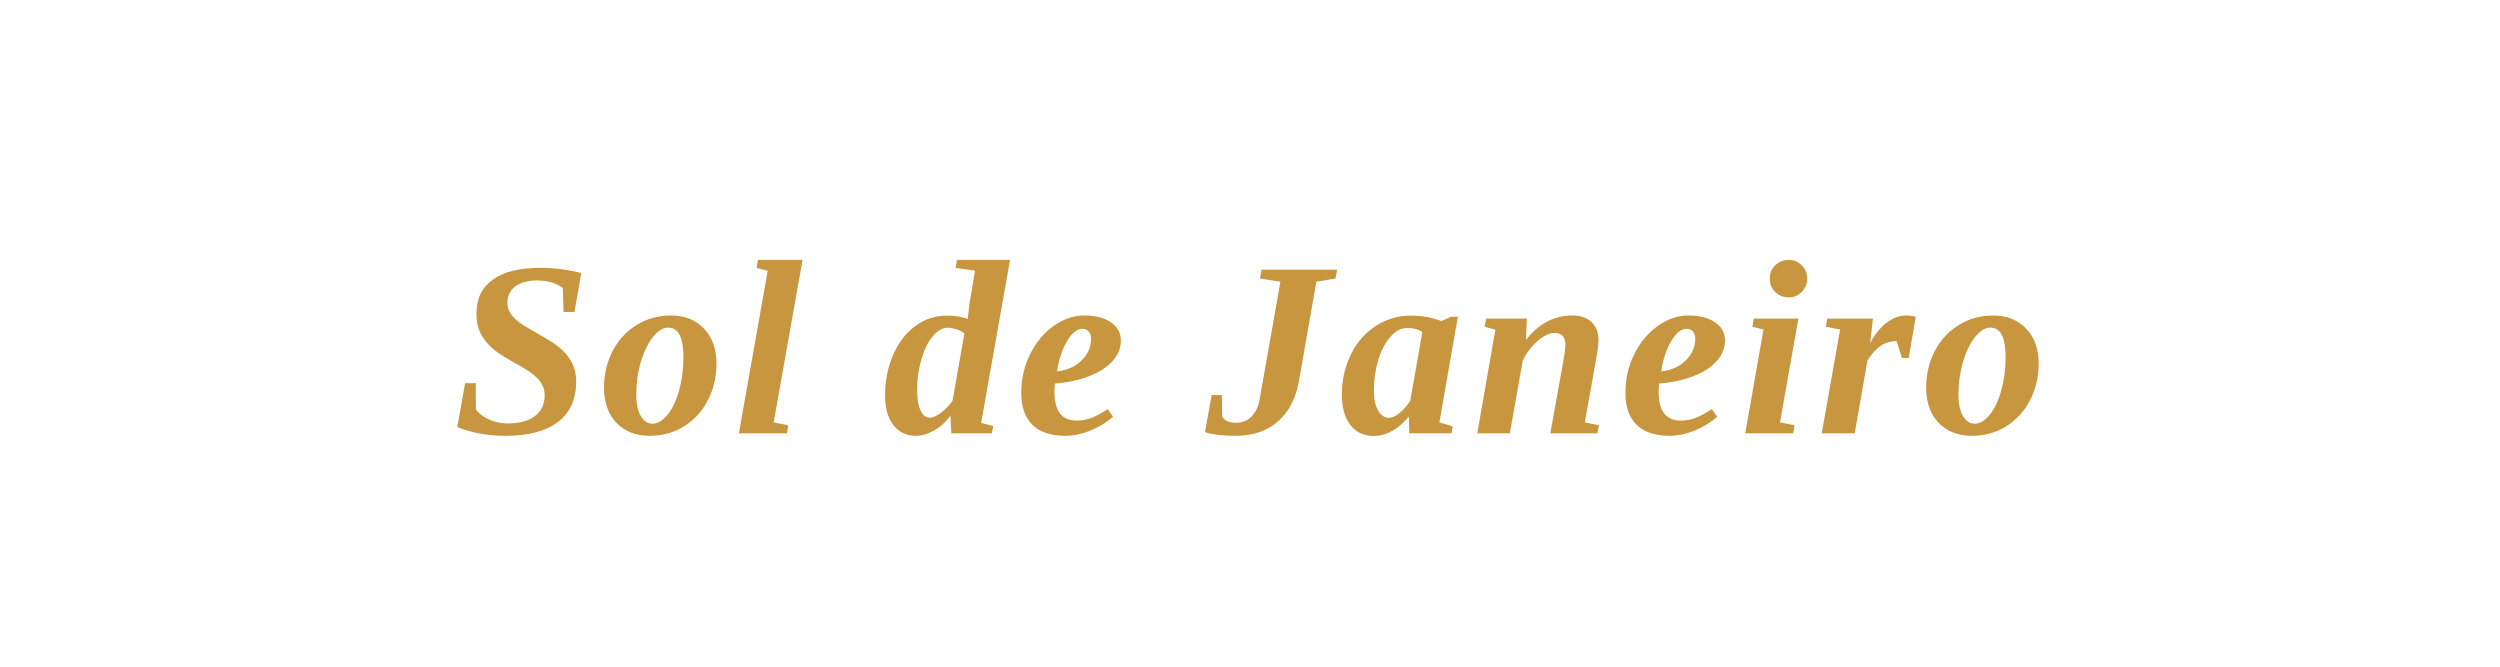
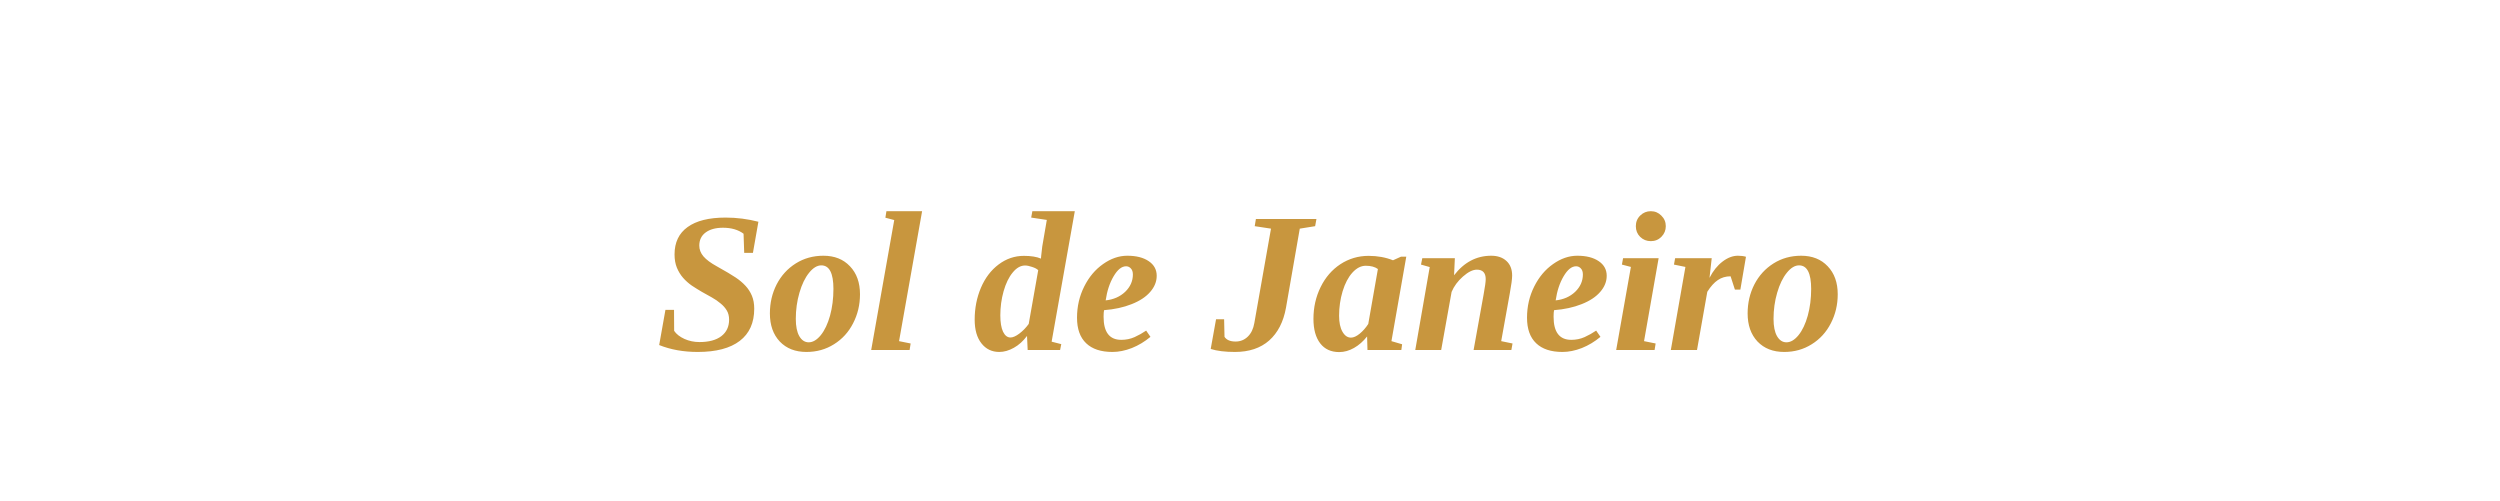
- <svg xmlns="http://www.w3.org/2000/svg" viewBox="0 0 300 80">
-   <text x="150" y="52" text-anchor="middle" font-family="Georgia,'Times New Roman',serif" font-size="30" font-weight="700" font-style="italic" letter-spacing="1" fill="#C8963E">Sol de Janeiro</text>
+ <svg xmlns="http://www.w3.org/2000/svg" viewBox="0 0 300 60">
+   <text x="150" y="42" text-anchor="middle" font-family="'Playfair Display', Georgia, 'Times New Roman', serif" font-size="24" font-weight="700" font-style="italic" fill="#C8963E">Sol de Janeiro</text>
</svg>
